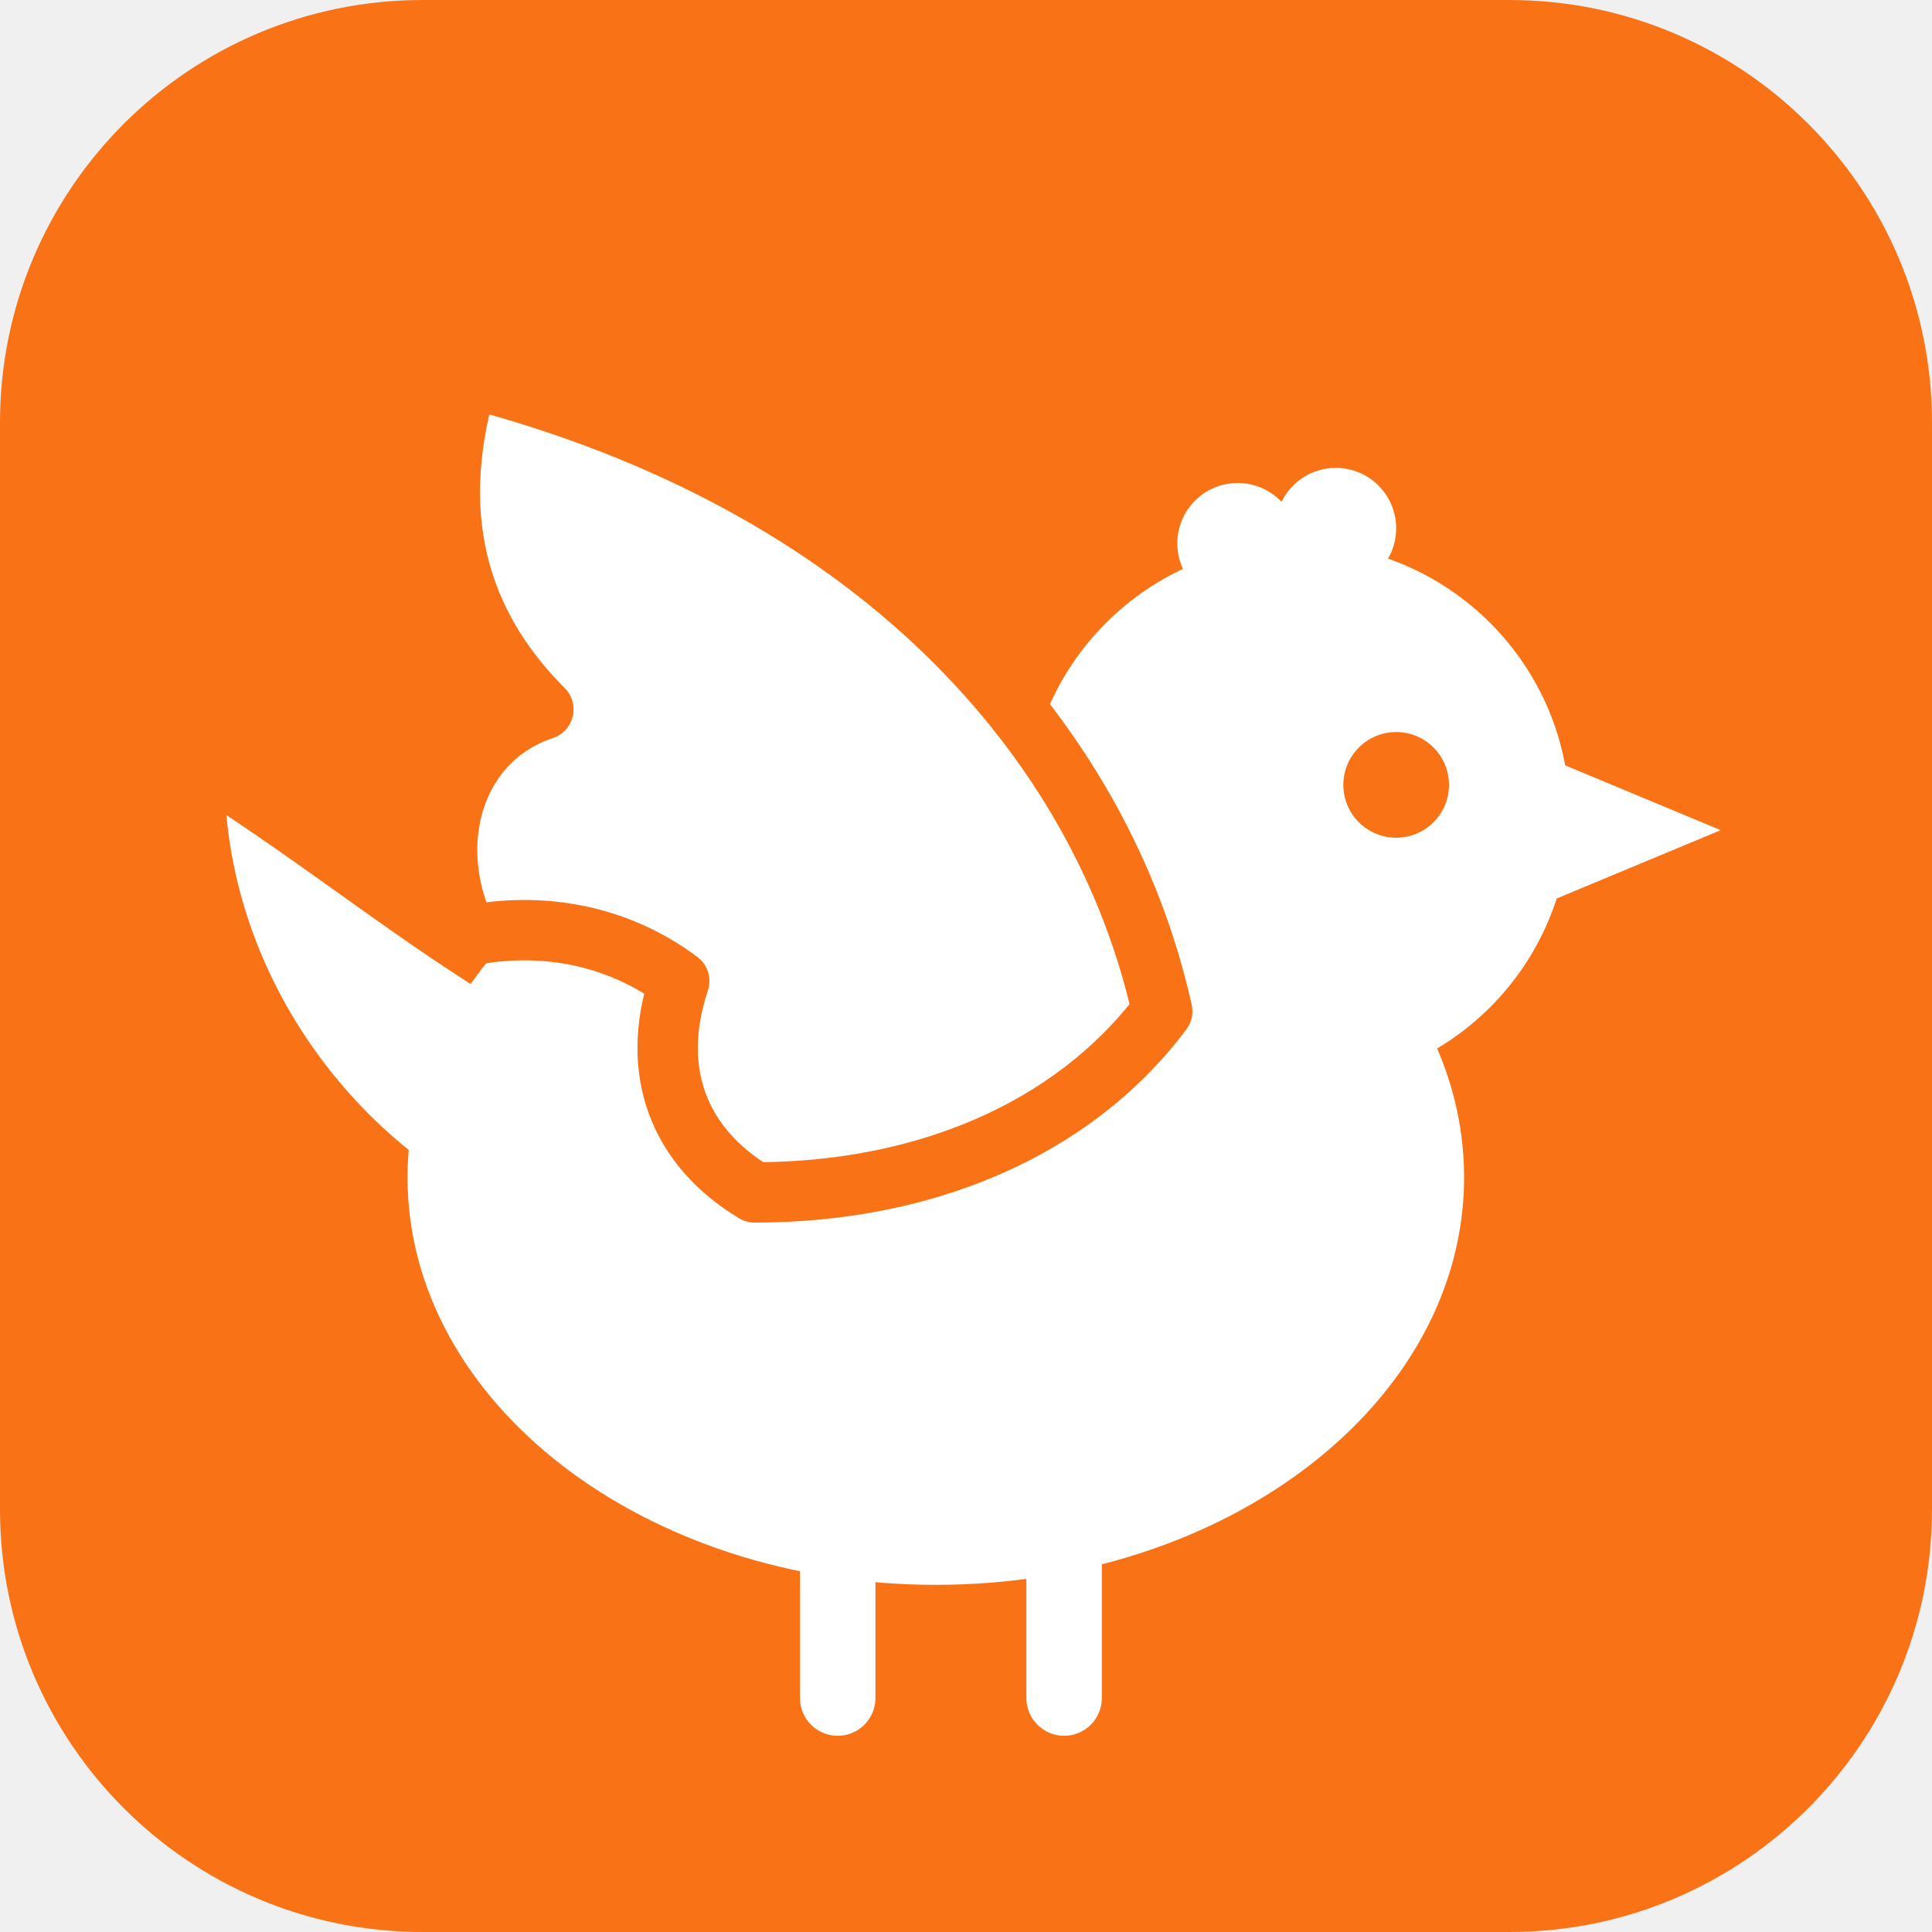
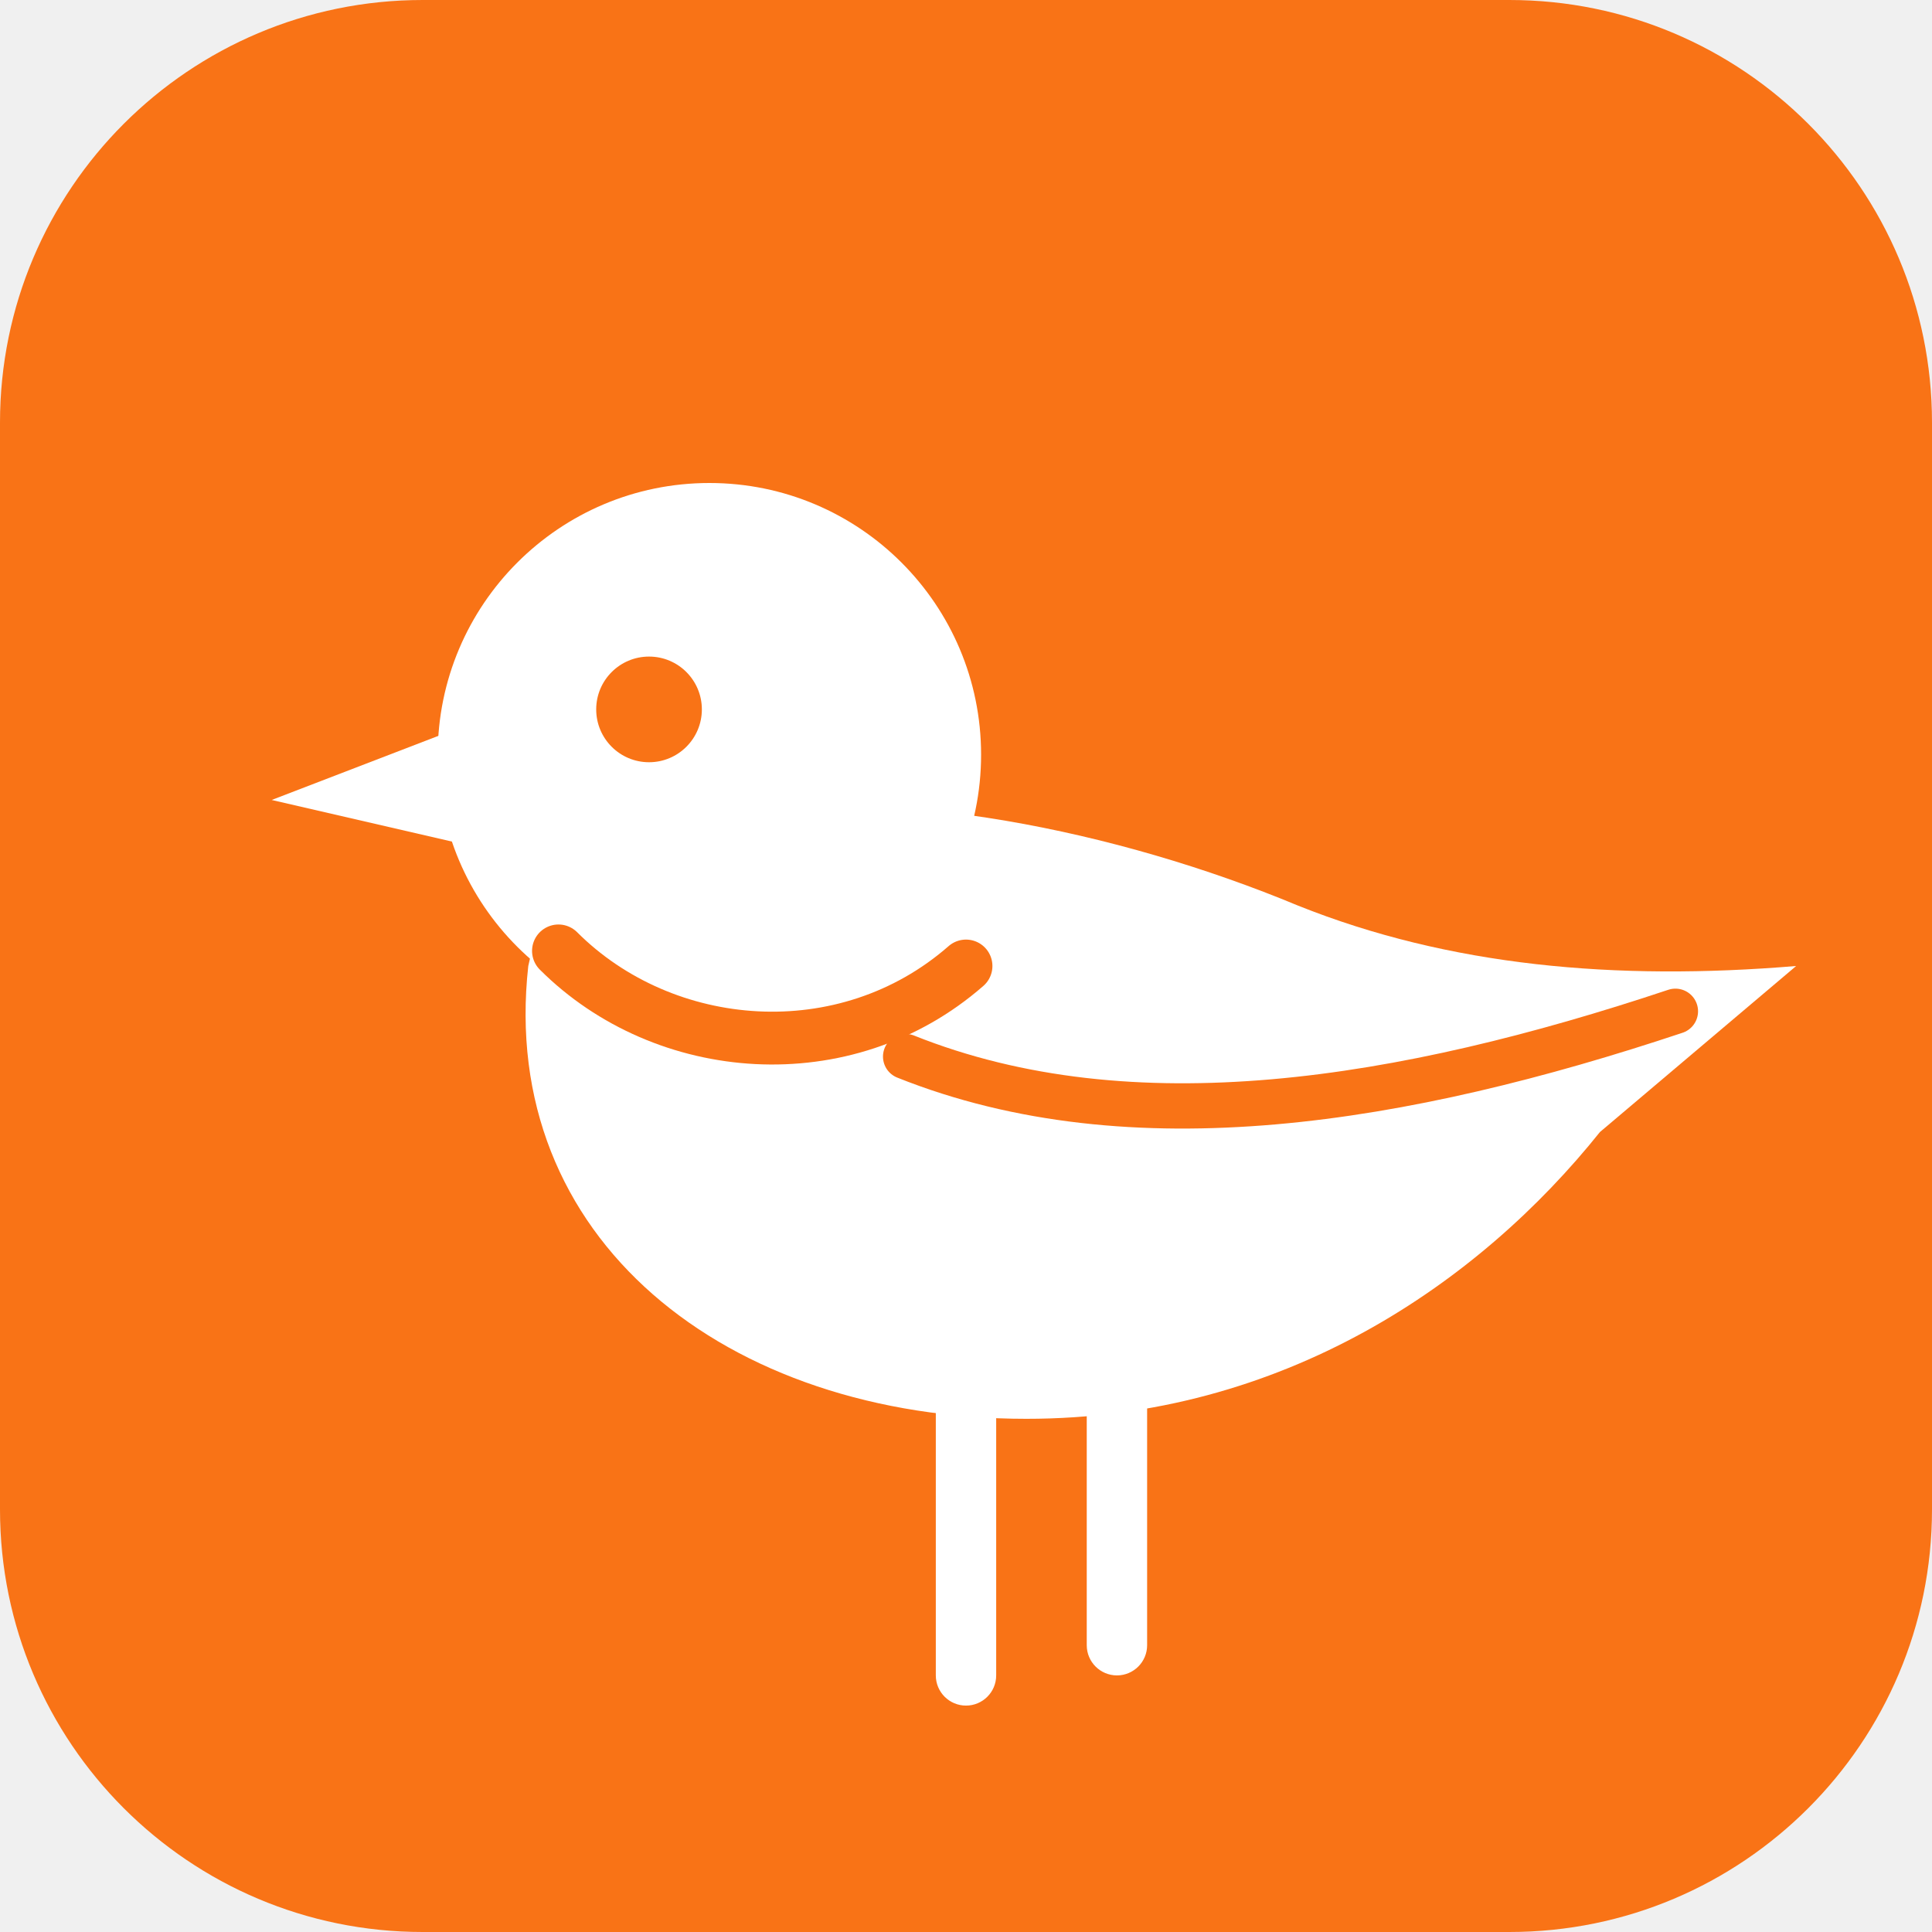
<svg xmlns="http://www.w3.org/2000/svg" viewBox="0 0 256 256" width="256" height="256" role="img" aria-label="Chidori">
  <rect width="256" height="256" rx="56" fill="#f97316" />
  <g fill="#ffffff">
-     <path d="M66 160 C46 150 32 130 30 108 C48 120 62 132 80 140 Z" />
-     <ellipse cx="124" cy="156" rx="70" ry="54" />
-     <circle cx="172" cy="108" r="36" />
-     <path d="M140 120 L178 134 L152 166 Z" />
-     <circle cx="164" cy="72" r="8" />
-     <circle cx="177" cy="70" r="8" />
-     <path d="M204 100 L228 110 L204 120 Z" />
-     <rect x="106" y="200" width="10" height="30" rx="5" />
-     <rect x="136" y="200" width="10" height="30" rx="5" />
+     <path d="M70 128 C66 164 96 188 136 188 C170 188 196 170 212 150 L238 128              C214 130 192 128 172 120 C148 110 118 104 96 108 C82 112 72 118 70 128 Z" />
+     <circle cx="94" cy="100" r="36" />
+     <path d="M62 96 L36 106 L62 112 Z" />
+     <rect x="124" y="182" width="8" height="44" rx="4" />
+     <rect x="144" y="182" width="8" height="40" rx="4" />
  </g>
-   <path d="M154 134 C146 98 116 64 62 50 C56 70 62 84 72 94 C60 98 56 112 62 124            C72 122 82 124 90 130 C86 142 90 152 100 158 C122 158 142 150 154 134 Z" fill="#ffffff" stroke="#f97316" stroke-width="8" stroke-linejoin="round" />
-   <circle cx="185" cy="104" r="7" fill="#f97316" />
+   <path d="M74 126 C88 140 112 142 128 128" fill="none" stroke="#f97316" stroke-width="7" stroke-linecap="round" />
+   <path d="M120 140 C150 152 186 146 222 134" fill="none" stroke="#f97316" stroke-width="6" stroke-linecap="round" />
+   <circle cx="86" cy="94" r="7" fill="#f97316" />
</svg>
